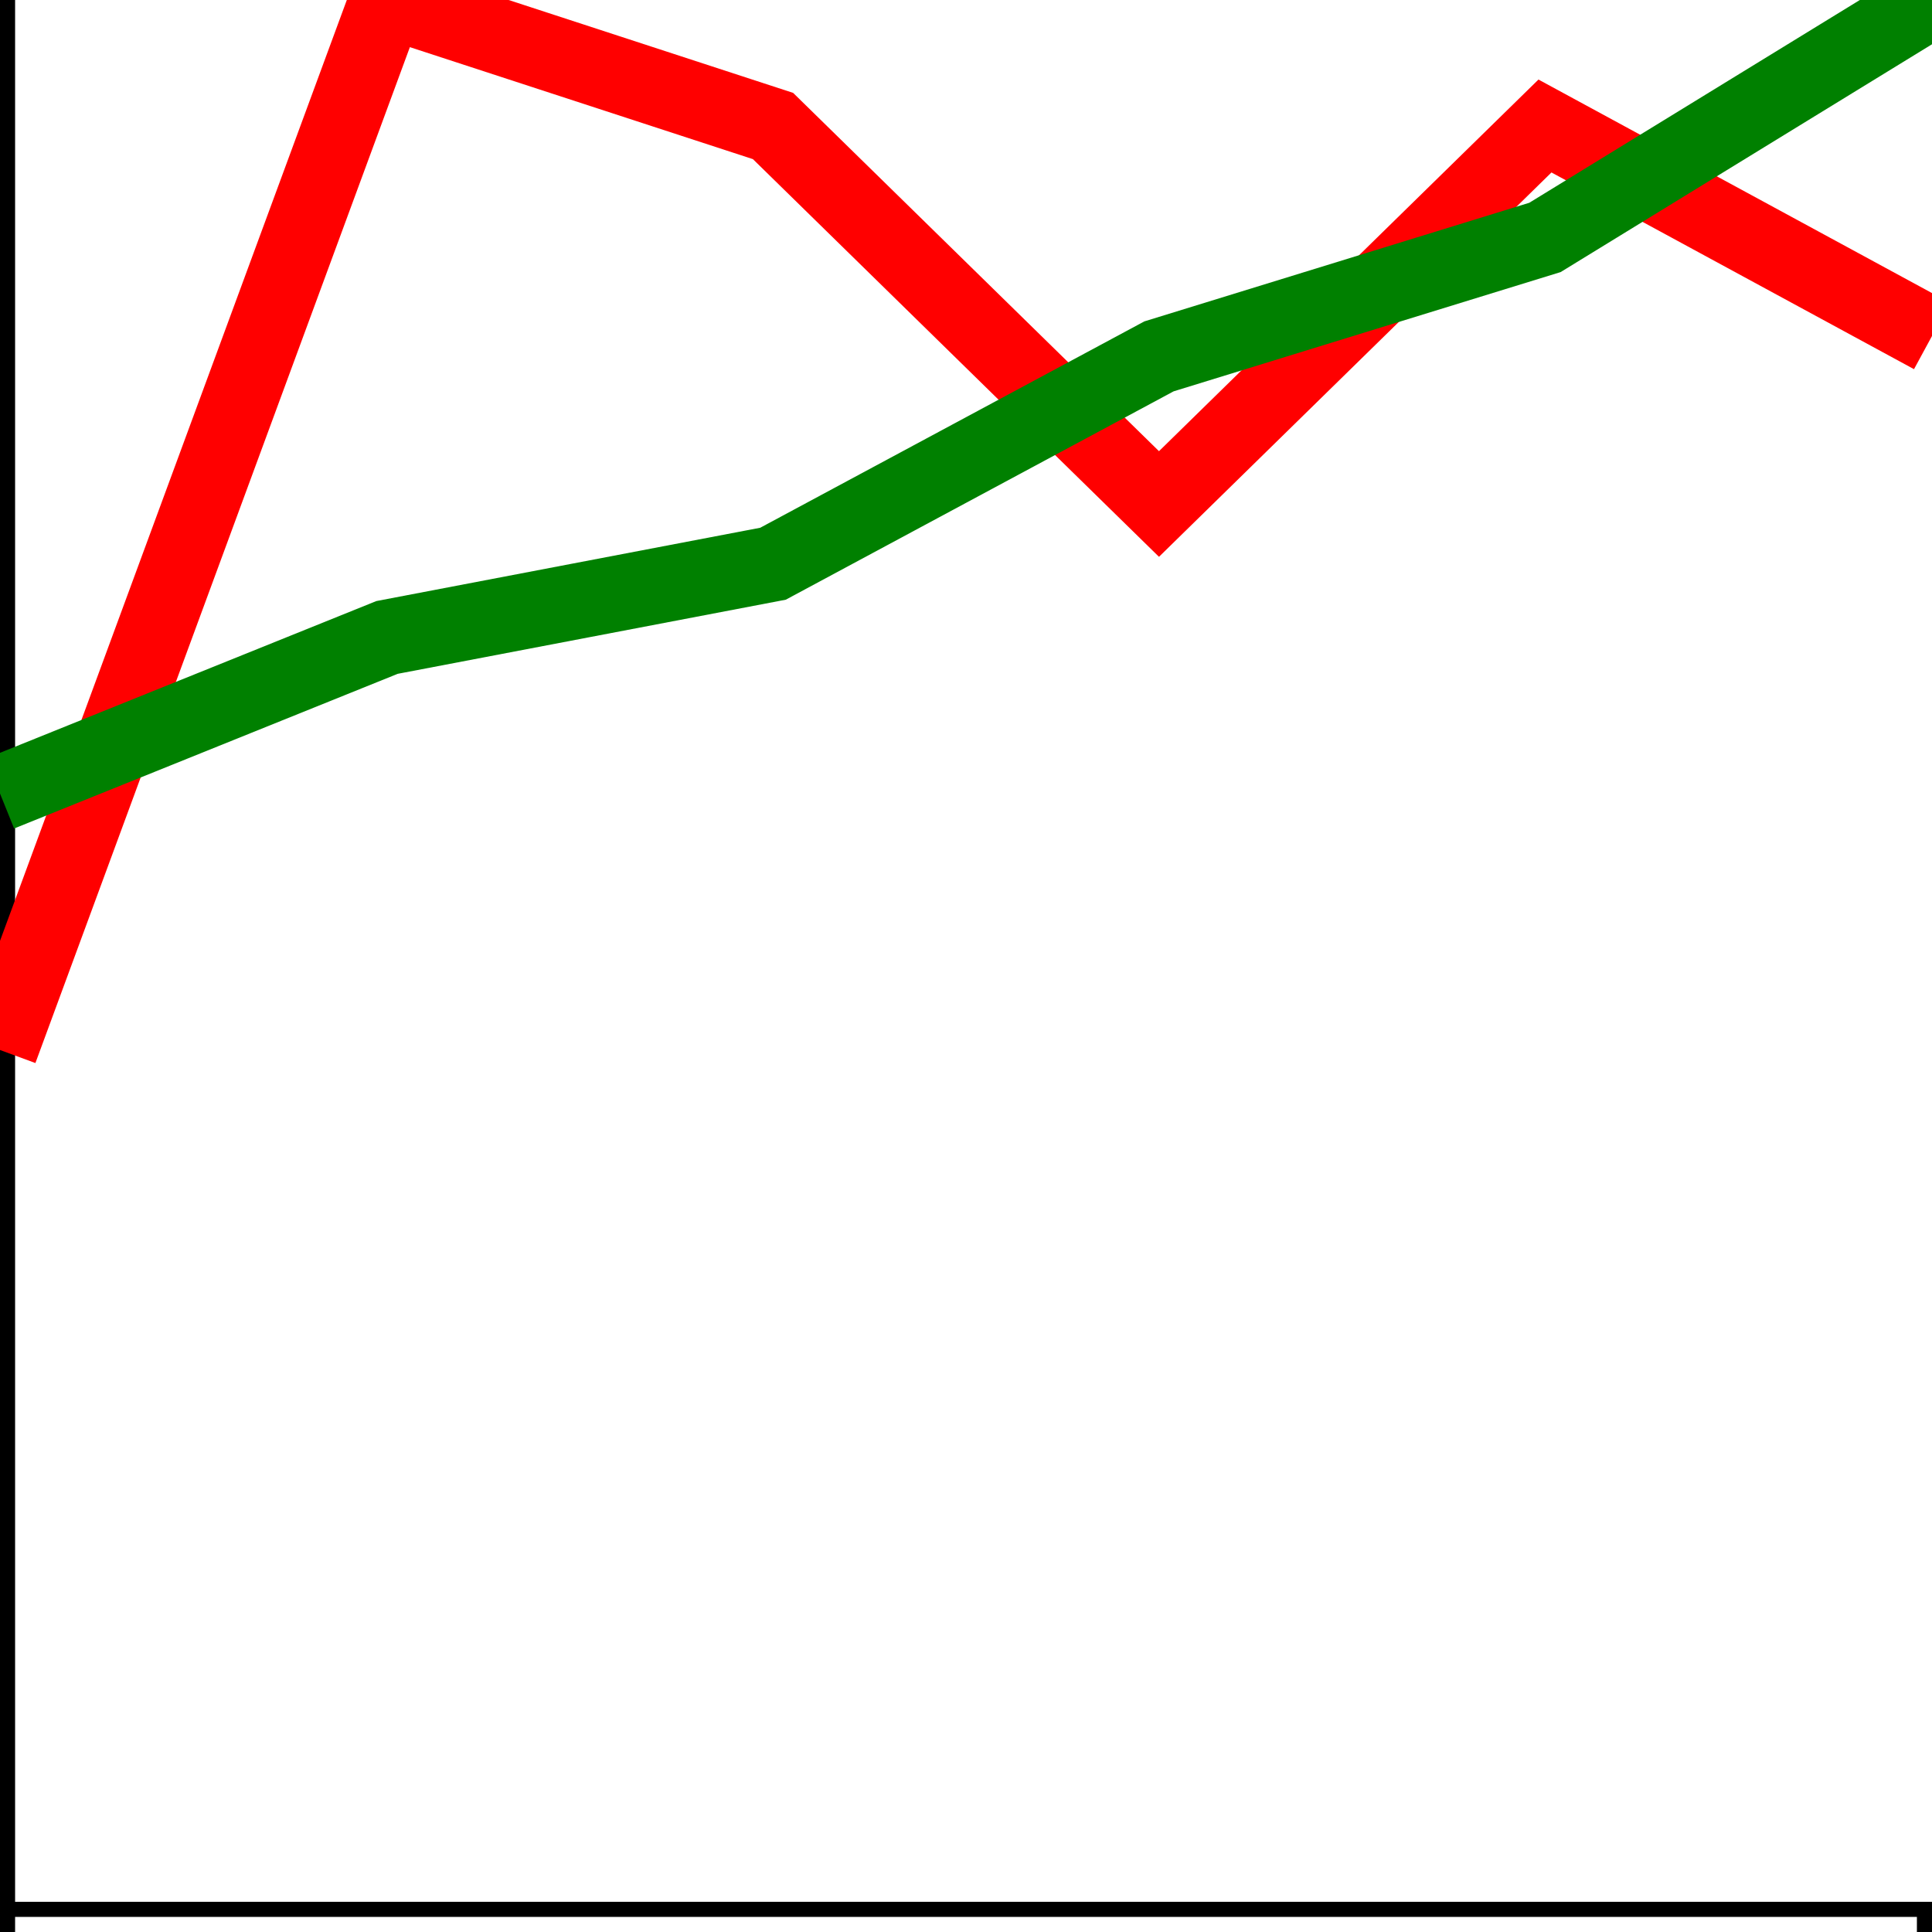
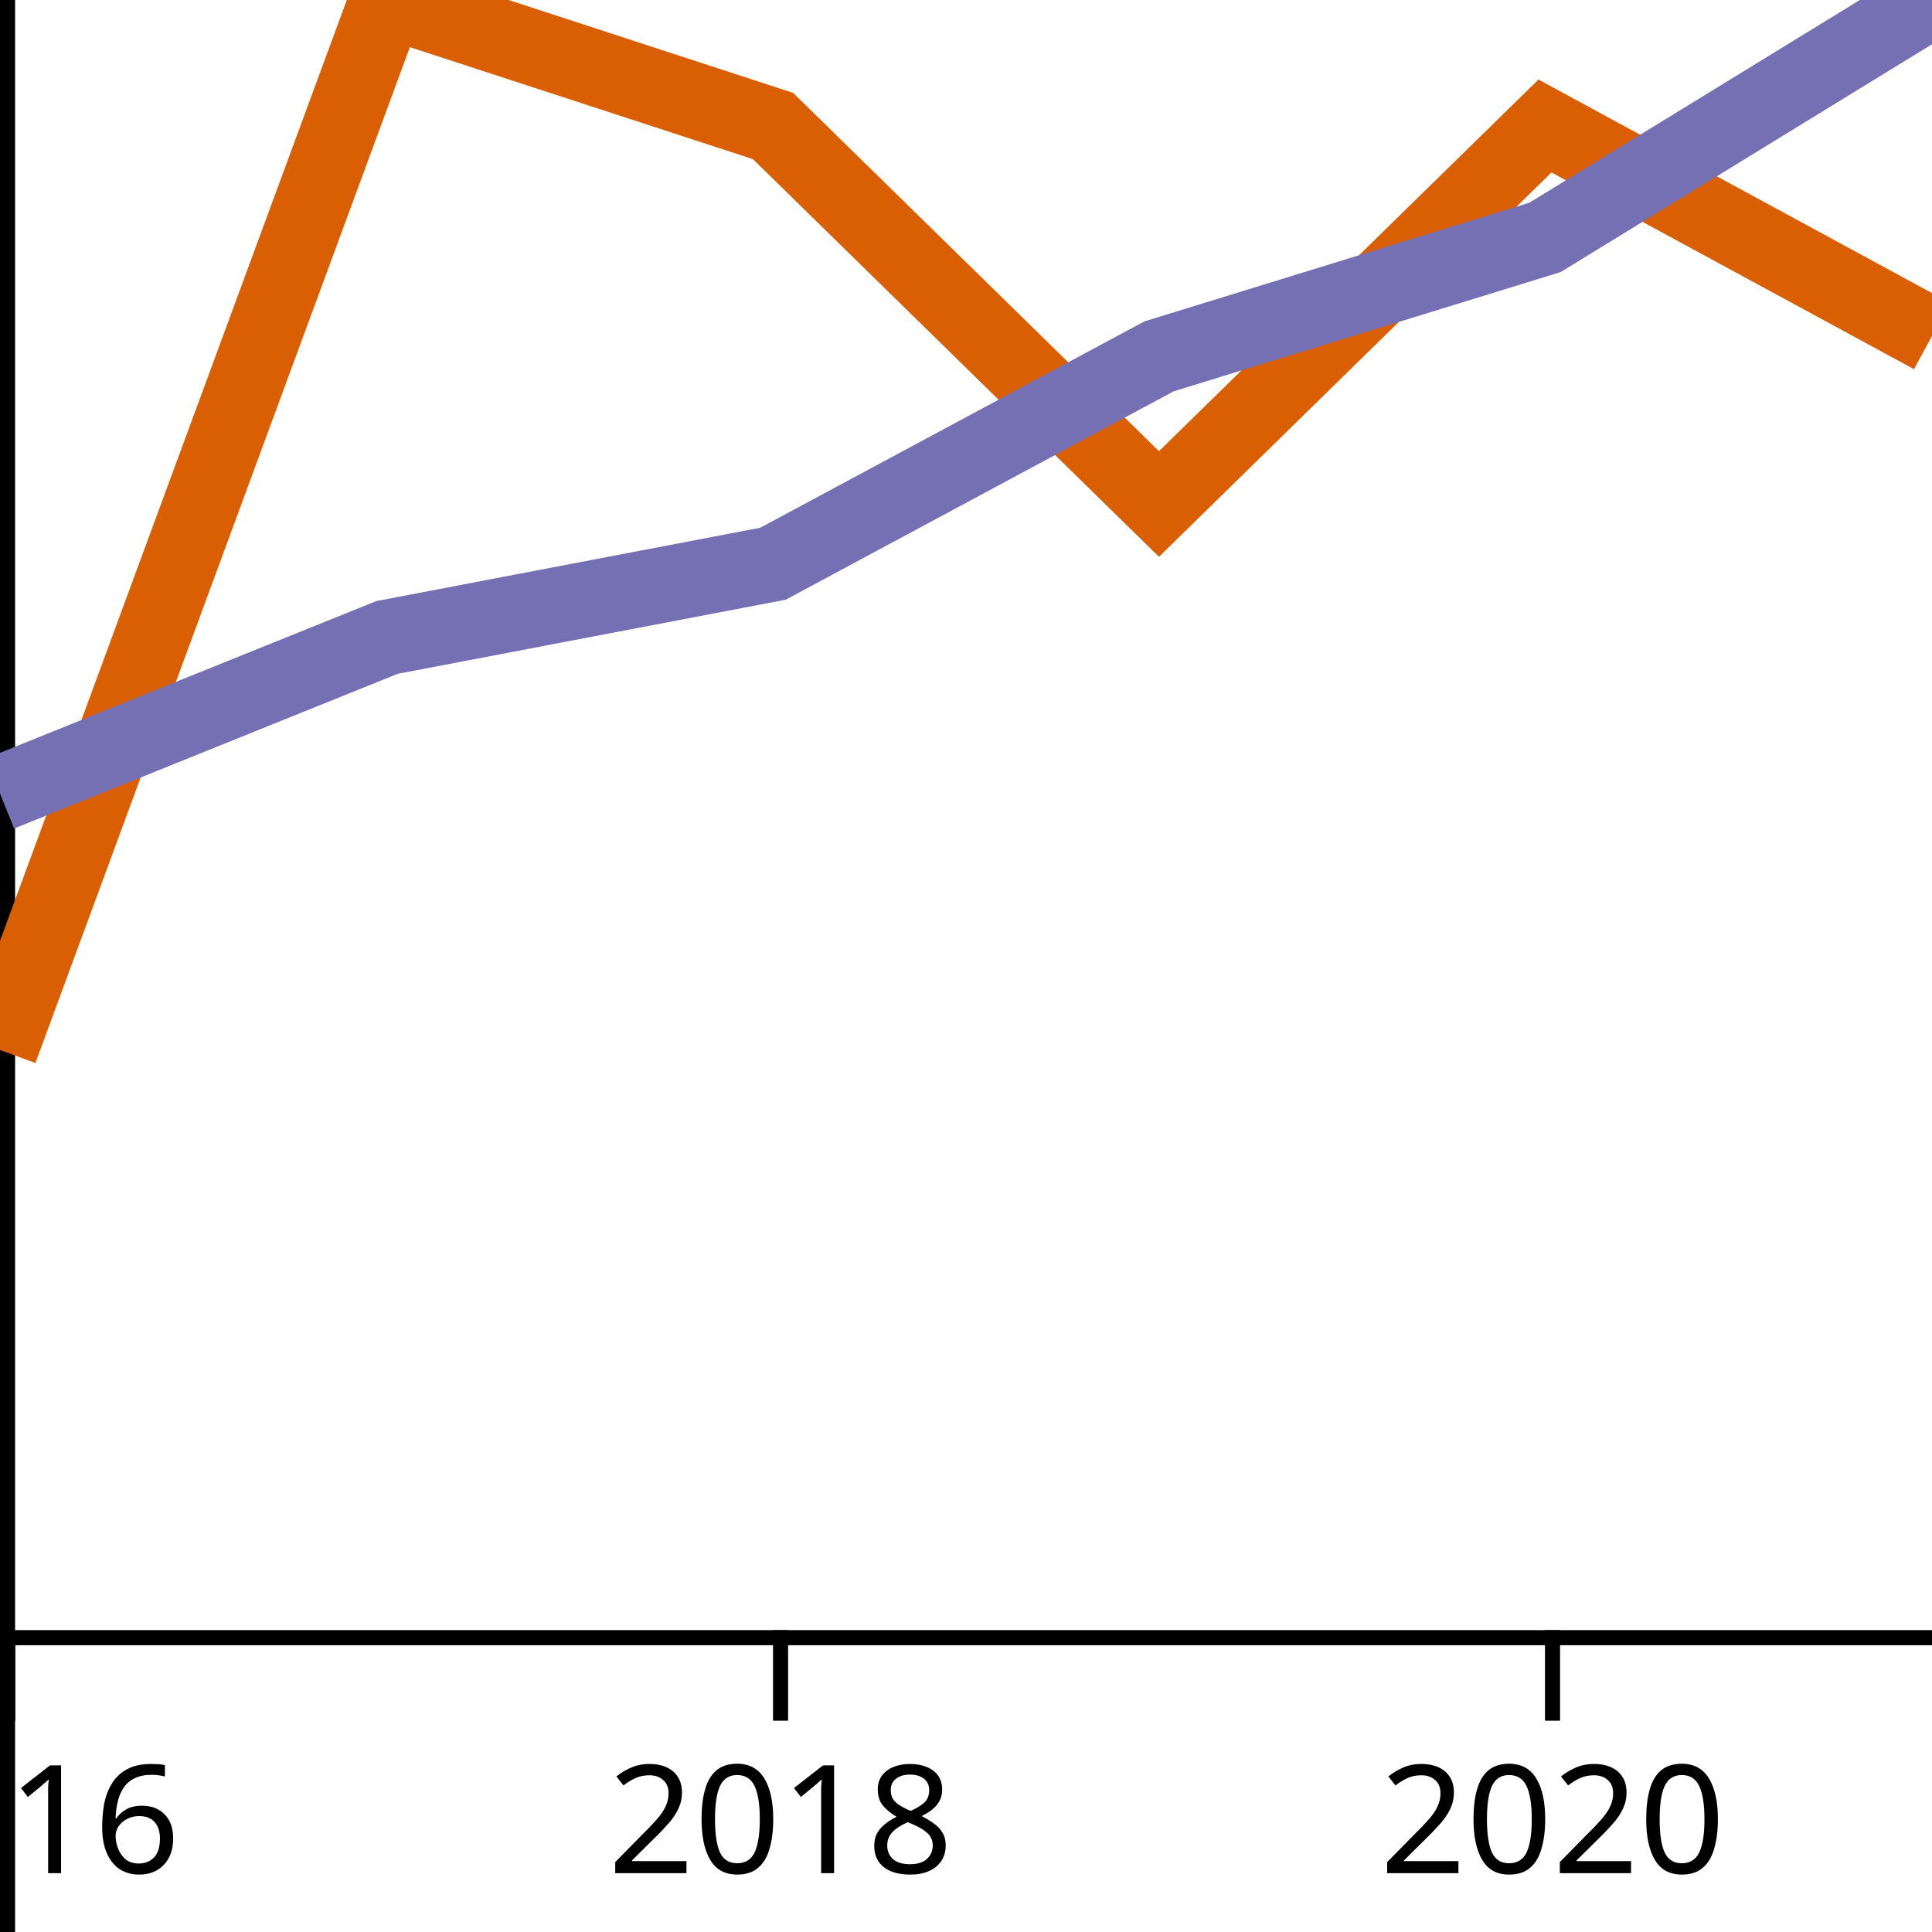
<svg xmlns="http://www.w3.org/2000/svg" xmlns:html="http://www.w3.org/1999/xhtml" width="128" height="128" version="1.1">
  <html:defs>
    <html:style type="text/css" />
  </html:defs>
  <g transform="translate(0,0)">
-     <g transform="translate(-1,126)" fill="none" font-size="10" font-family="sans-serif" text-anchor="middle">
+     <g transform="translate(0,108)" fill="none" font-size="10" font-family="sans-serif" text-anchor="middle">
      <path class="domain" stroke="#000" d="M0.5,6V0.5H128.5V6" />
+       <g class="tick" opacity="1" transform="translate(0.5,0)">
+         <line stroke="#000" y2="6" />
+         <text fill="#000" y="9" dy="0.71em">2016</text>
+       </g>
+       <g class="tick" opacity="1" transform="translate(51.71401,0)">
+         <line stroke="#000" y2="6" />
+         <text fill="#000" y="9" dy="0.71em">2018</text>
+       </g>
+       <g class="tick" opacity="1" transform="translate(102.858,0)">
+         <line stroke="#000" y2="6" />
+         <text fill="#000" y="9" dy="0.71em">2020</text>
+       </g>
    </g>
    <g fill="none" font-size="10" font-family="sans-serif" text-anchor="end">
      <path class="domain" stroke="#000" d="M-6,128.5H0.5V0.5H-6" />
+       <g class="tick" opacity="1" transform="translate(0,128.5)">
+         <line stroke="#000" x2="-6" />
+         <text fill="#000" x="-9" dy="0.32em">0.0</text>
+       </g>
+       <g class="tick" opacity="1" transform="translate(0,102.9)">
+         <line stroke="#000" x2="-6" />
+         <text fill="#000" x="-9" dy="0.32em">0.2</text>
+       </g>
+       <g class="tick" opacity="1" transform="translate(0,77.3)">
+         <line stroke="#000" x2="-6" />
+         <text fill="#000" x="-9" dy="0.32em">0.4</text>
+       </g>
+       <g class="tick" opacity="1" transform="translate(0,51.7)">
+         <line stroke="#000" x2="-6" />
+         <text fill="#000" x="-9" dy="0.32em">0.6</text>
+       </g>
+       <g class="tick" opacity="1" transform="translate(0,26.1)">
+         <line stroke="#000" x2="-6" />
+         <text fill="#000" x="-9" dy="0.32em">0.8</text>
+       </g>
+       <g class="tick" opacity="1" transform="translate(0,0.5)">
+         <line stroke="#000" x2="-6" />
+         <text fill="#000" x="-9" dy="0.32em">1.0</text>
+       </g>
    </g>
-     <path fill="none" stroke="red" stroke-width="5" d="M0,69.565L25.642,0L51.214,8.348L76.786,33.391L102.358,8.348L128,22.261" />
-     <path fill="none" stroke="green" stroke-width="5" d="M0,52.572L25.642,42.232L51.214,37.348L76.786,23.61L102.358,15.73L128,0" />
+     <path fill="none" stroke="#d95f02" stroke-width="5" d="M0,69.565L25.642,0L51.214,8.348L76.786,33.391L102.358,8.348L128,22.261" />
+     <path fill="none" stroke="#7570b3" stroke-width="5" d="M0,52.572L25.642,42.232L51.214,37.348L76.786,23.61L102.358,15.73L128,0" />
  </g>
</svg>
